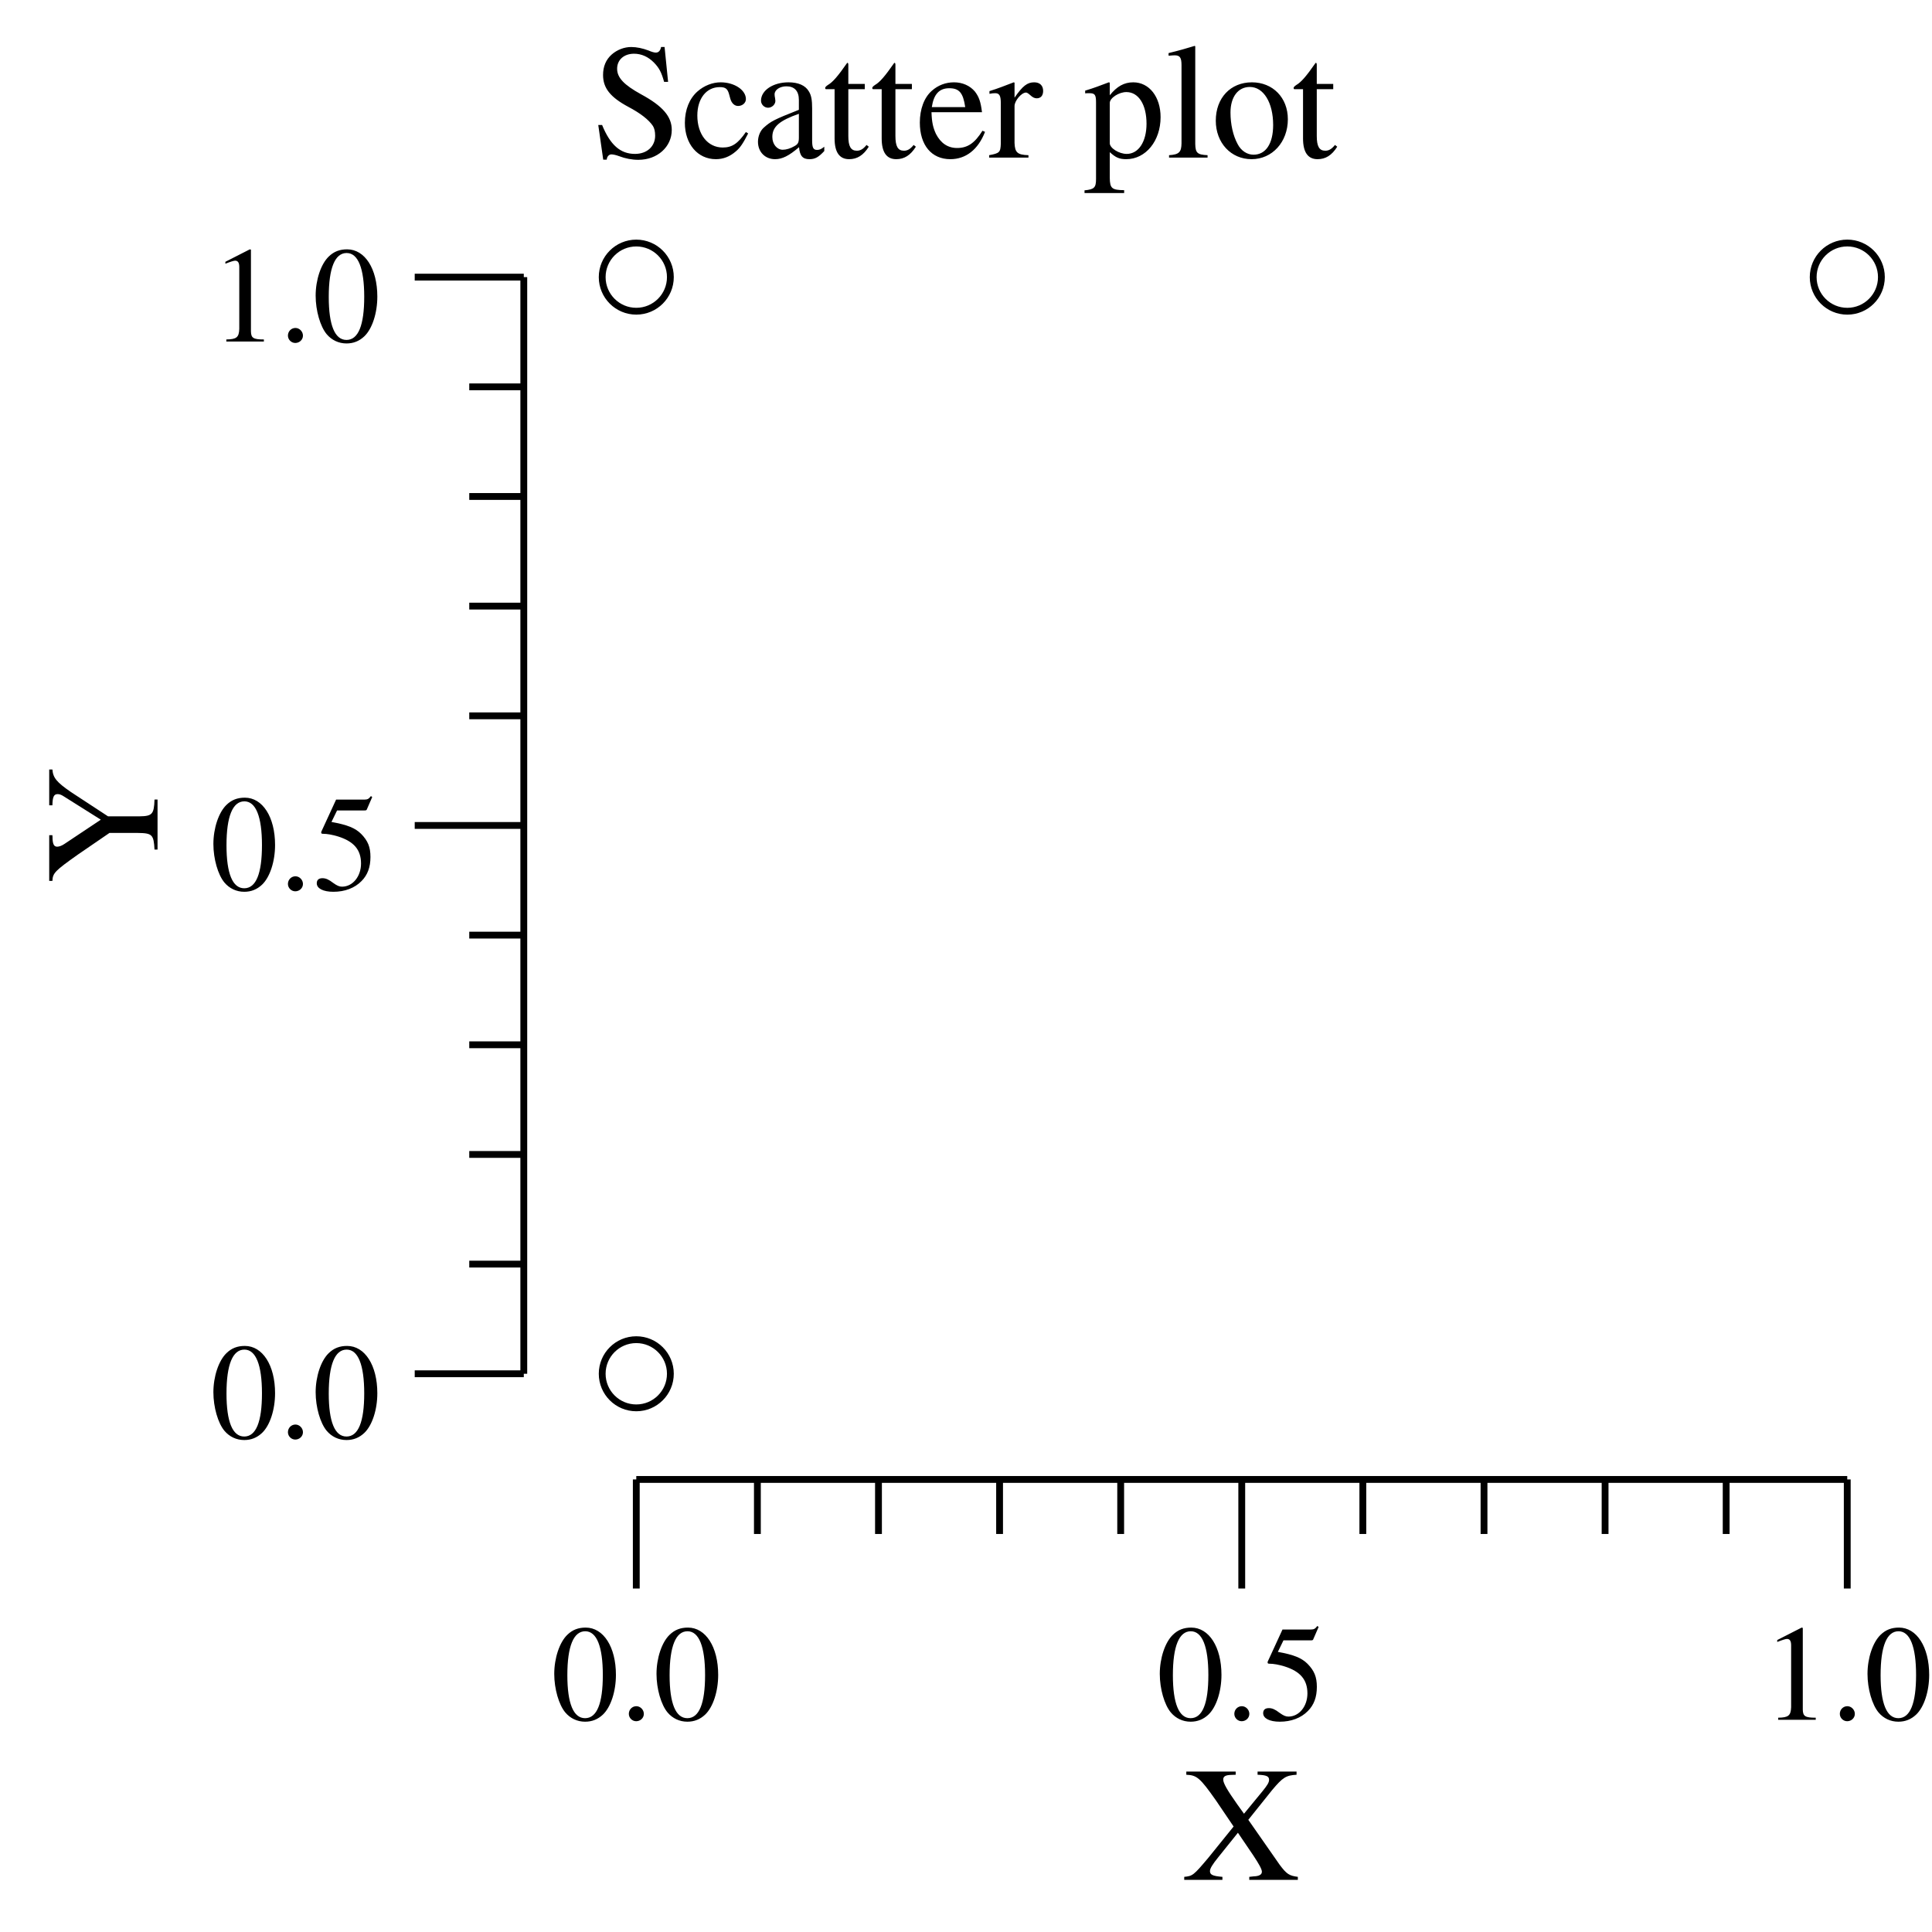
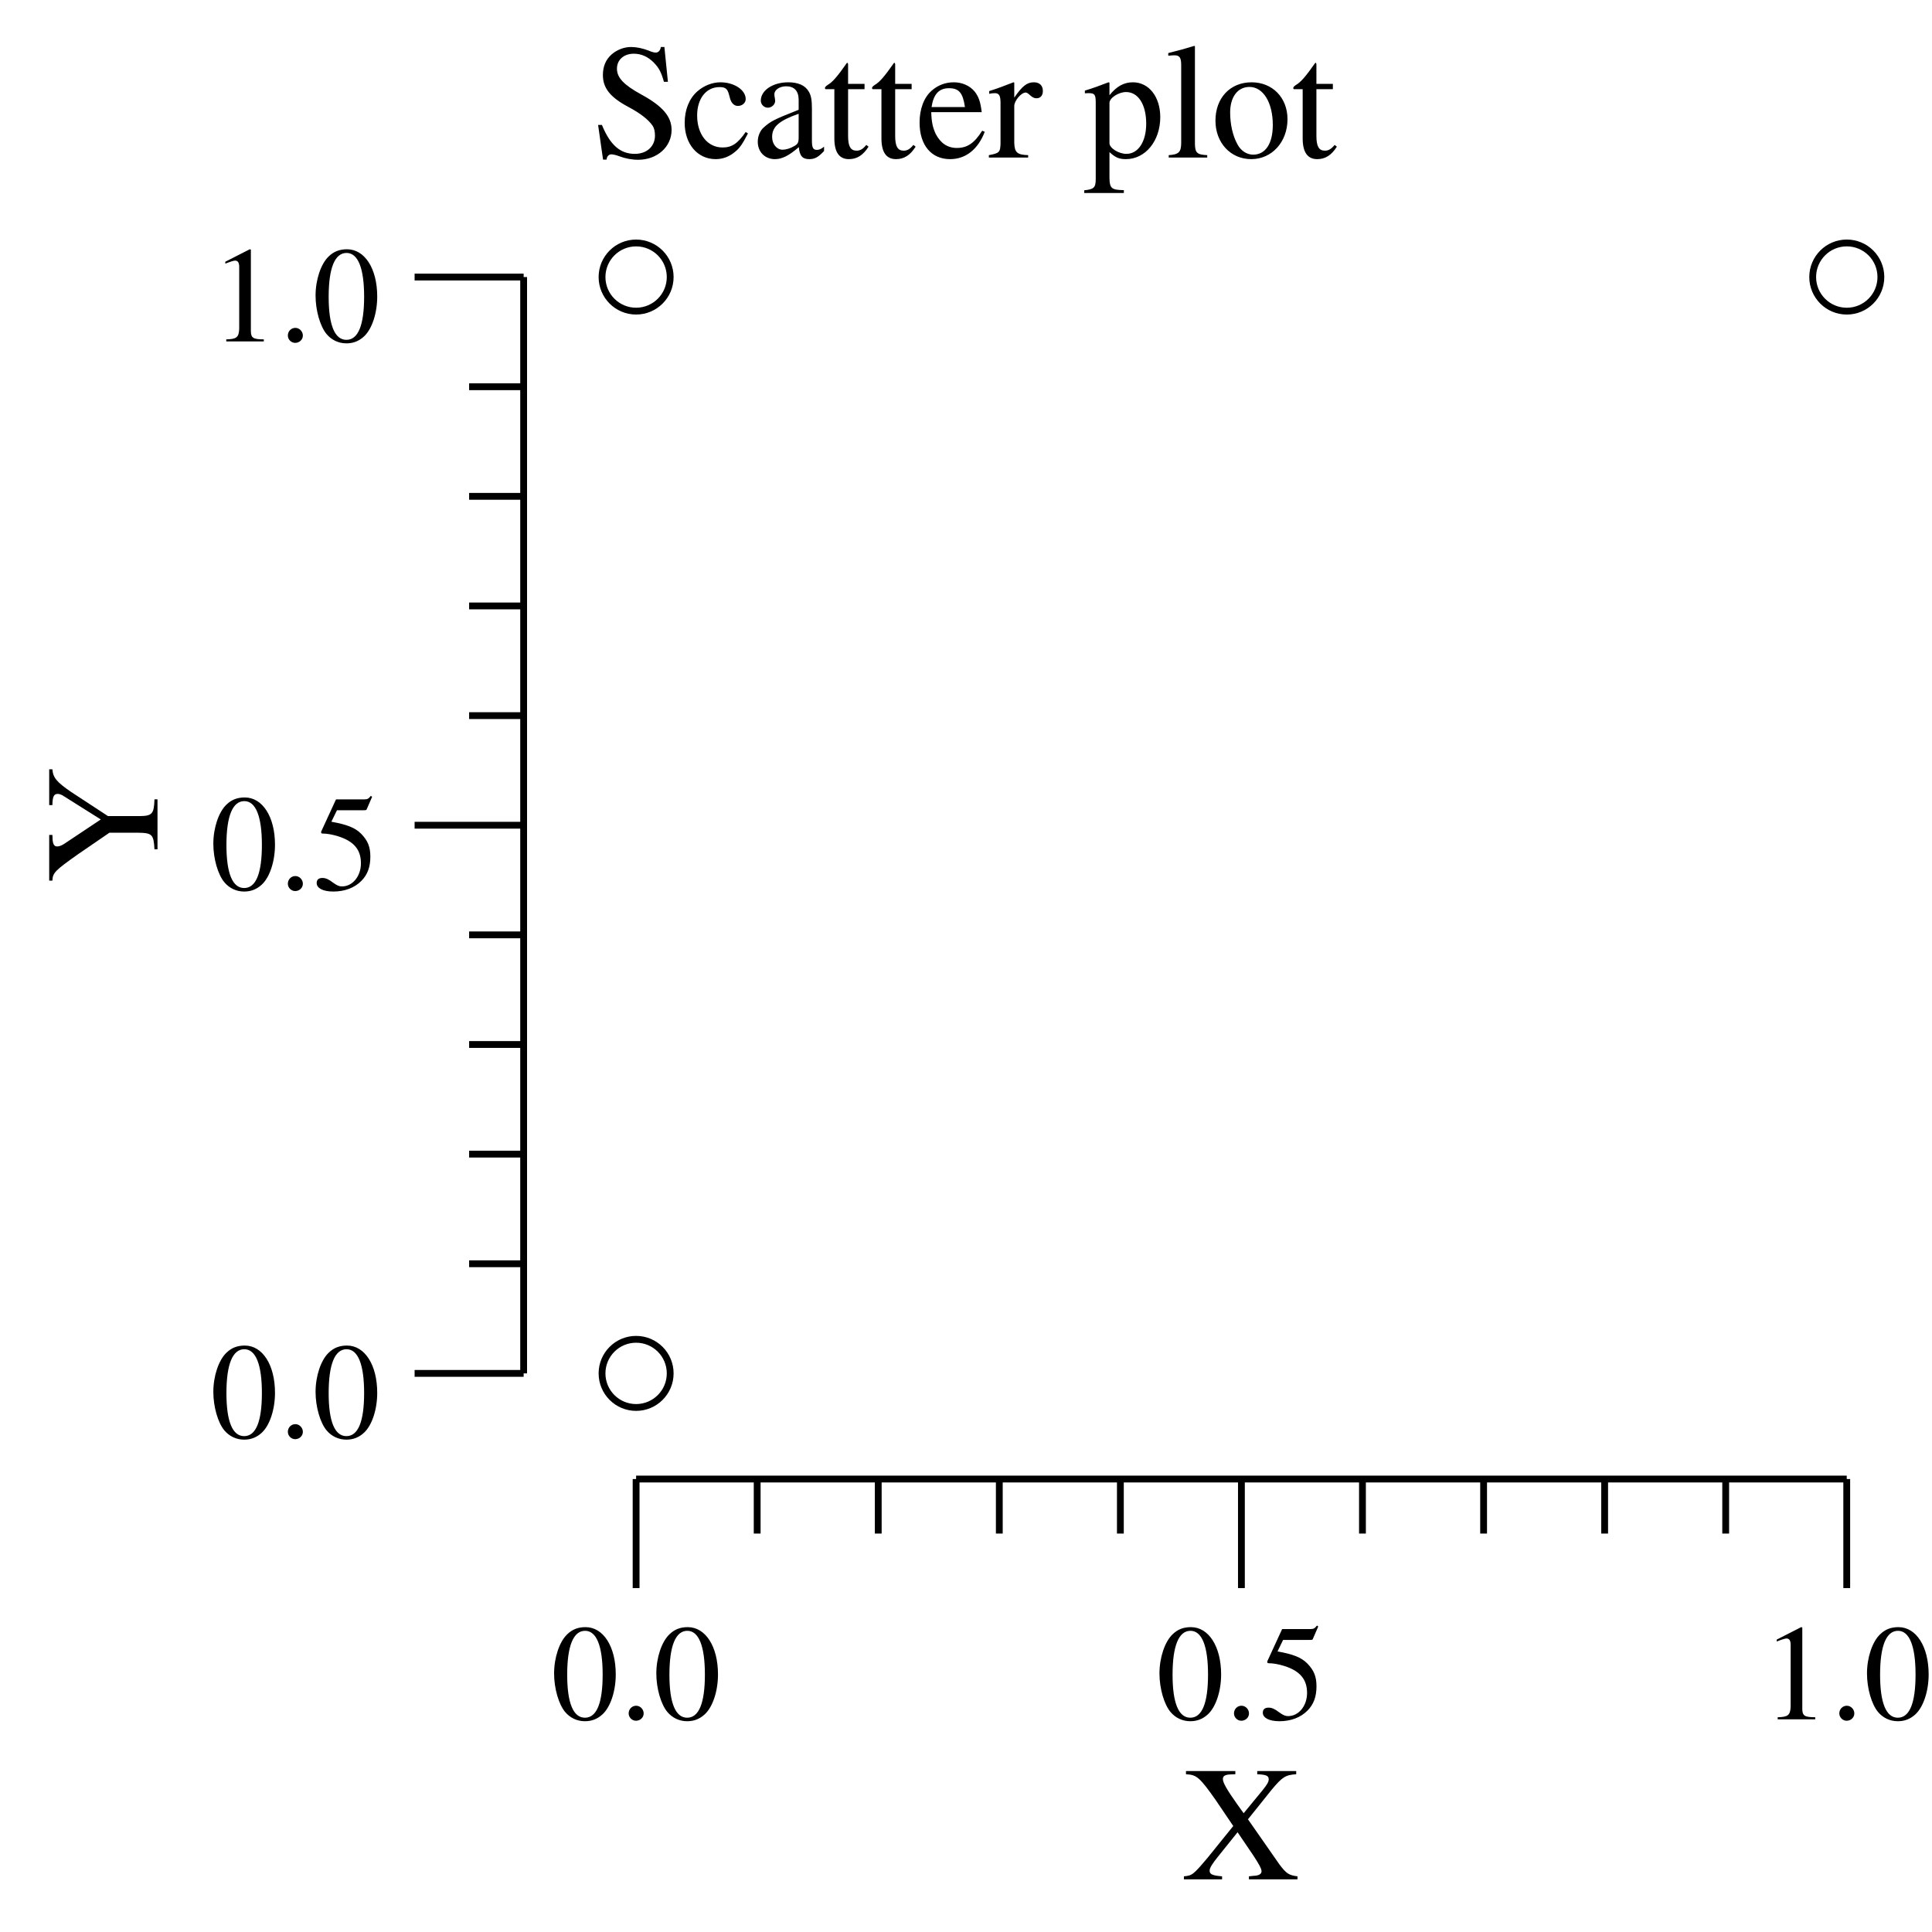
- <svg xmlns="http://www.w3.org/2000/svg" width="1.968in" height="1.968in">
+ <svg xmlns="http://www.w3.org/2000/svg" width="1.968in" height="1.968in" viewBox="0 0 188.98 188.98">
  <g transform="scale(1, -1) translate(0, -188.98)">
    <path d="M0,0L188.98,0L188.98,188.98L0,188.98Z" style="fill:#FFFFFF" />
    <text x="57.832" y="-173.57" transform="scale(1, -1)" style="font-family:Times;font-weight:normal;font-style:normal;font-size:12pt">Scatter plot</text>
    <text x="115.65" y="-5.148" transform="scale(1, -1)" style="font-family:Times;font-weight:normal;font-style:normal;font-size:12pt">X</text>
    <text x="53.888" y="-20.802" transform="scale(1, -1)" style="font-family:Times;font-weight:normal;font-style:normal;font-size:10pt">0.0</text>
    <text x="113.1" y="-20.802" transform="scale(1, -1)" style="font-family:Times;font-weight:normal;font-style:normal;font-size:10pt">0.5</text>
    <text x="172.31" y="-20.802" transform="scale(1, -1)" style="font-family:Times;font-weight:normal;font-style:normal;font-size:10pt">1.0</text>
    <path d="M62.221,33.641L62.221,44.307" style="fill:none;stroke:#000000;stroke-width:0.667" />
    <path d="M121.43,33.641L121.43,44.307" style="fill:none;stroke:#000000;stroke-width:0.667" />
    <path d="M180.64,33.641L180.64,44.307" style="fill:none;stroke:#000000;stroke-width:0.667" />
    <path d="M74.064,38.974L74.064,44.307" style="fill:none;stroke:#000000;stroke-width:0.667" />
    <path d="M85.906,38.974L85.906,44.307" style="fill:none;stroke:#000000;stroke-width:0.667" />
    <path d="M97.748,38.974L97.748,44.307" style="fill:none;stroke:#000000;stroke-width:0.667" />
    <path d="M109.59,38.974L109.59,44.307" style="fill:none;stroke:#000000;stroke-width:0.667" />
    <path d="M133.27,38.974L133.27,44.307" style="fill:none;stroke:#000000;stroke-width:0.667" />
    <path d="M145.12,38.974L145.12,44.307" style="fill:none;stroke:#000000;stroke-width:0.667" />
    <path d="M156.96,38.974L156.96,44.307" style="fill:none;stroke:#000000;stroke-width:0.667" />
    <path d="M168.8,38.974L168.8,44.307" style="fill:none;stroke:#000000;stroke-width:0.667" />
    <path d="M62.221,44.307L180.64,44.307" style="fill:none;stroke:#000000;stroke-width:0.667" />
    <g transform="rotate(90)">
      <text x="102.48" y="15.406" transform="scale(1, -1)" style="font-family:Times;font-weight:normal;font-style:normal;font-size:12pt">Y</text>
    </g>
    <text x="20.555" y="-48.345" transform="scale(1, -1)" style="font-family:Times;font-weight:normal;font-style:normal;font-size:10pt">0.0</text>
    <text x="20.555" y="-101.96" transform="scale(1, -1)" style="font-family:Times;font-weight:normal;font-style:normal;font-size:10pt">0.5</text>
    <text x="20.555" y="-155.58" transform="scale(1, -1)" style="font-family:Times;font-weight:normal;font-style:normal;font-size:10pt">1.0</text>
    <path d="M40.555,54.641L51.221,54.641" style="fill:none;stroke:#000000;stroke-width:0.667" />
    <path d="M40.555,108.26L51.221,108.26" style="fill:none;stroke:#000000;stroke-width:0.667" />
    <path d="M40.555,161.88L51.221,161.88" style="fill:none;stroke:#000000;stroke-width:0.667" />
    <path d="M45.888,65.364L51.221,65.364" style="fill:none;stroke:#000000;stroke-width:0.667" />
    <path d="M45.888,76.088L51.221,76.088" style="fill:none;stroke:#000000;stroke-width:0.667" />
    <path d="M45.888,86.812L51.221,86.812" style="fill:none;stroke:#000000;stroke-width:0.667" />
    <path d="M45.888,97.536L51.221,97.536" style="fill:none;stroke:#000000;stroke-width:0.667" />
    <path d="M45.888,118.98L51.221,118.98" style="fill:none;stroke:#000000;stroke-width:0.667" />
    <path d="M45.888,129.71L51.221,129.71" style="fill:none;stroke:#000000;stroke-width:0.667" />
    <path d="M45.888,140.43L51.221,140.43" style="fill:none;stroke:#000000;stroke-width:0.667" />
    <path d="M45.888,151.15L51.221,151.15" style="fill:none;stroke:#000000;stroke-width:0.667" />
    <path d="M51.221,54.641L51.221,161.88" style="fill:none;stroke:#000000;stroke-width:0.667" />
    <path d="M183.98,161.88A3.333,3.333 0 1 1 177.31,161.88A3.333,3.333 0 1 1 183.98,161.88Z" style="fill:none;stroke:#000000;stroke-width:0.667" />
    <path d="M65.555,161.88A3.333,3.333 0 1 1 58.888,161.88A3.333,3.333 0 1 1 65.555,161.88Z" style="fill:none;stroke:#000000;stroke-width:0.667" />
    <path d="M65.555,54.641A3.333,3.333 0 1 1 58.888,54.641A3.333,3.333 0 1 1 65.555,54.641Z" style="fill:none;stroke:#000000;stroke-width:0.667" />
  </g>
</svg>
